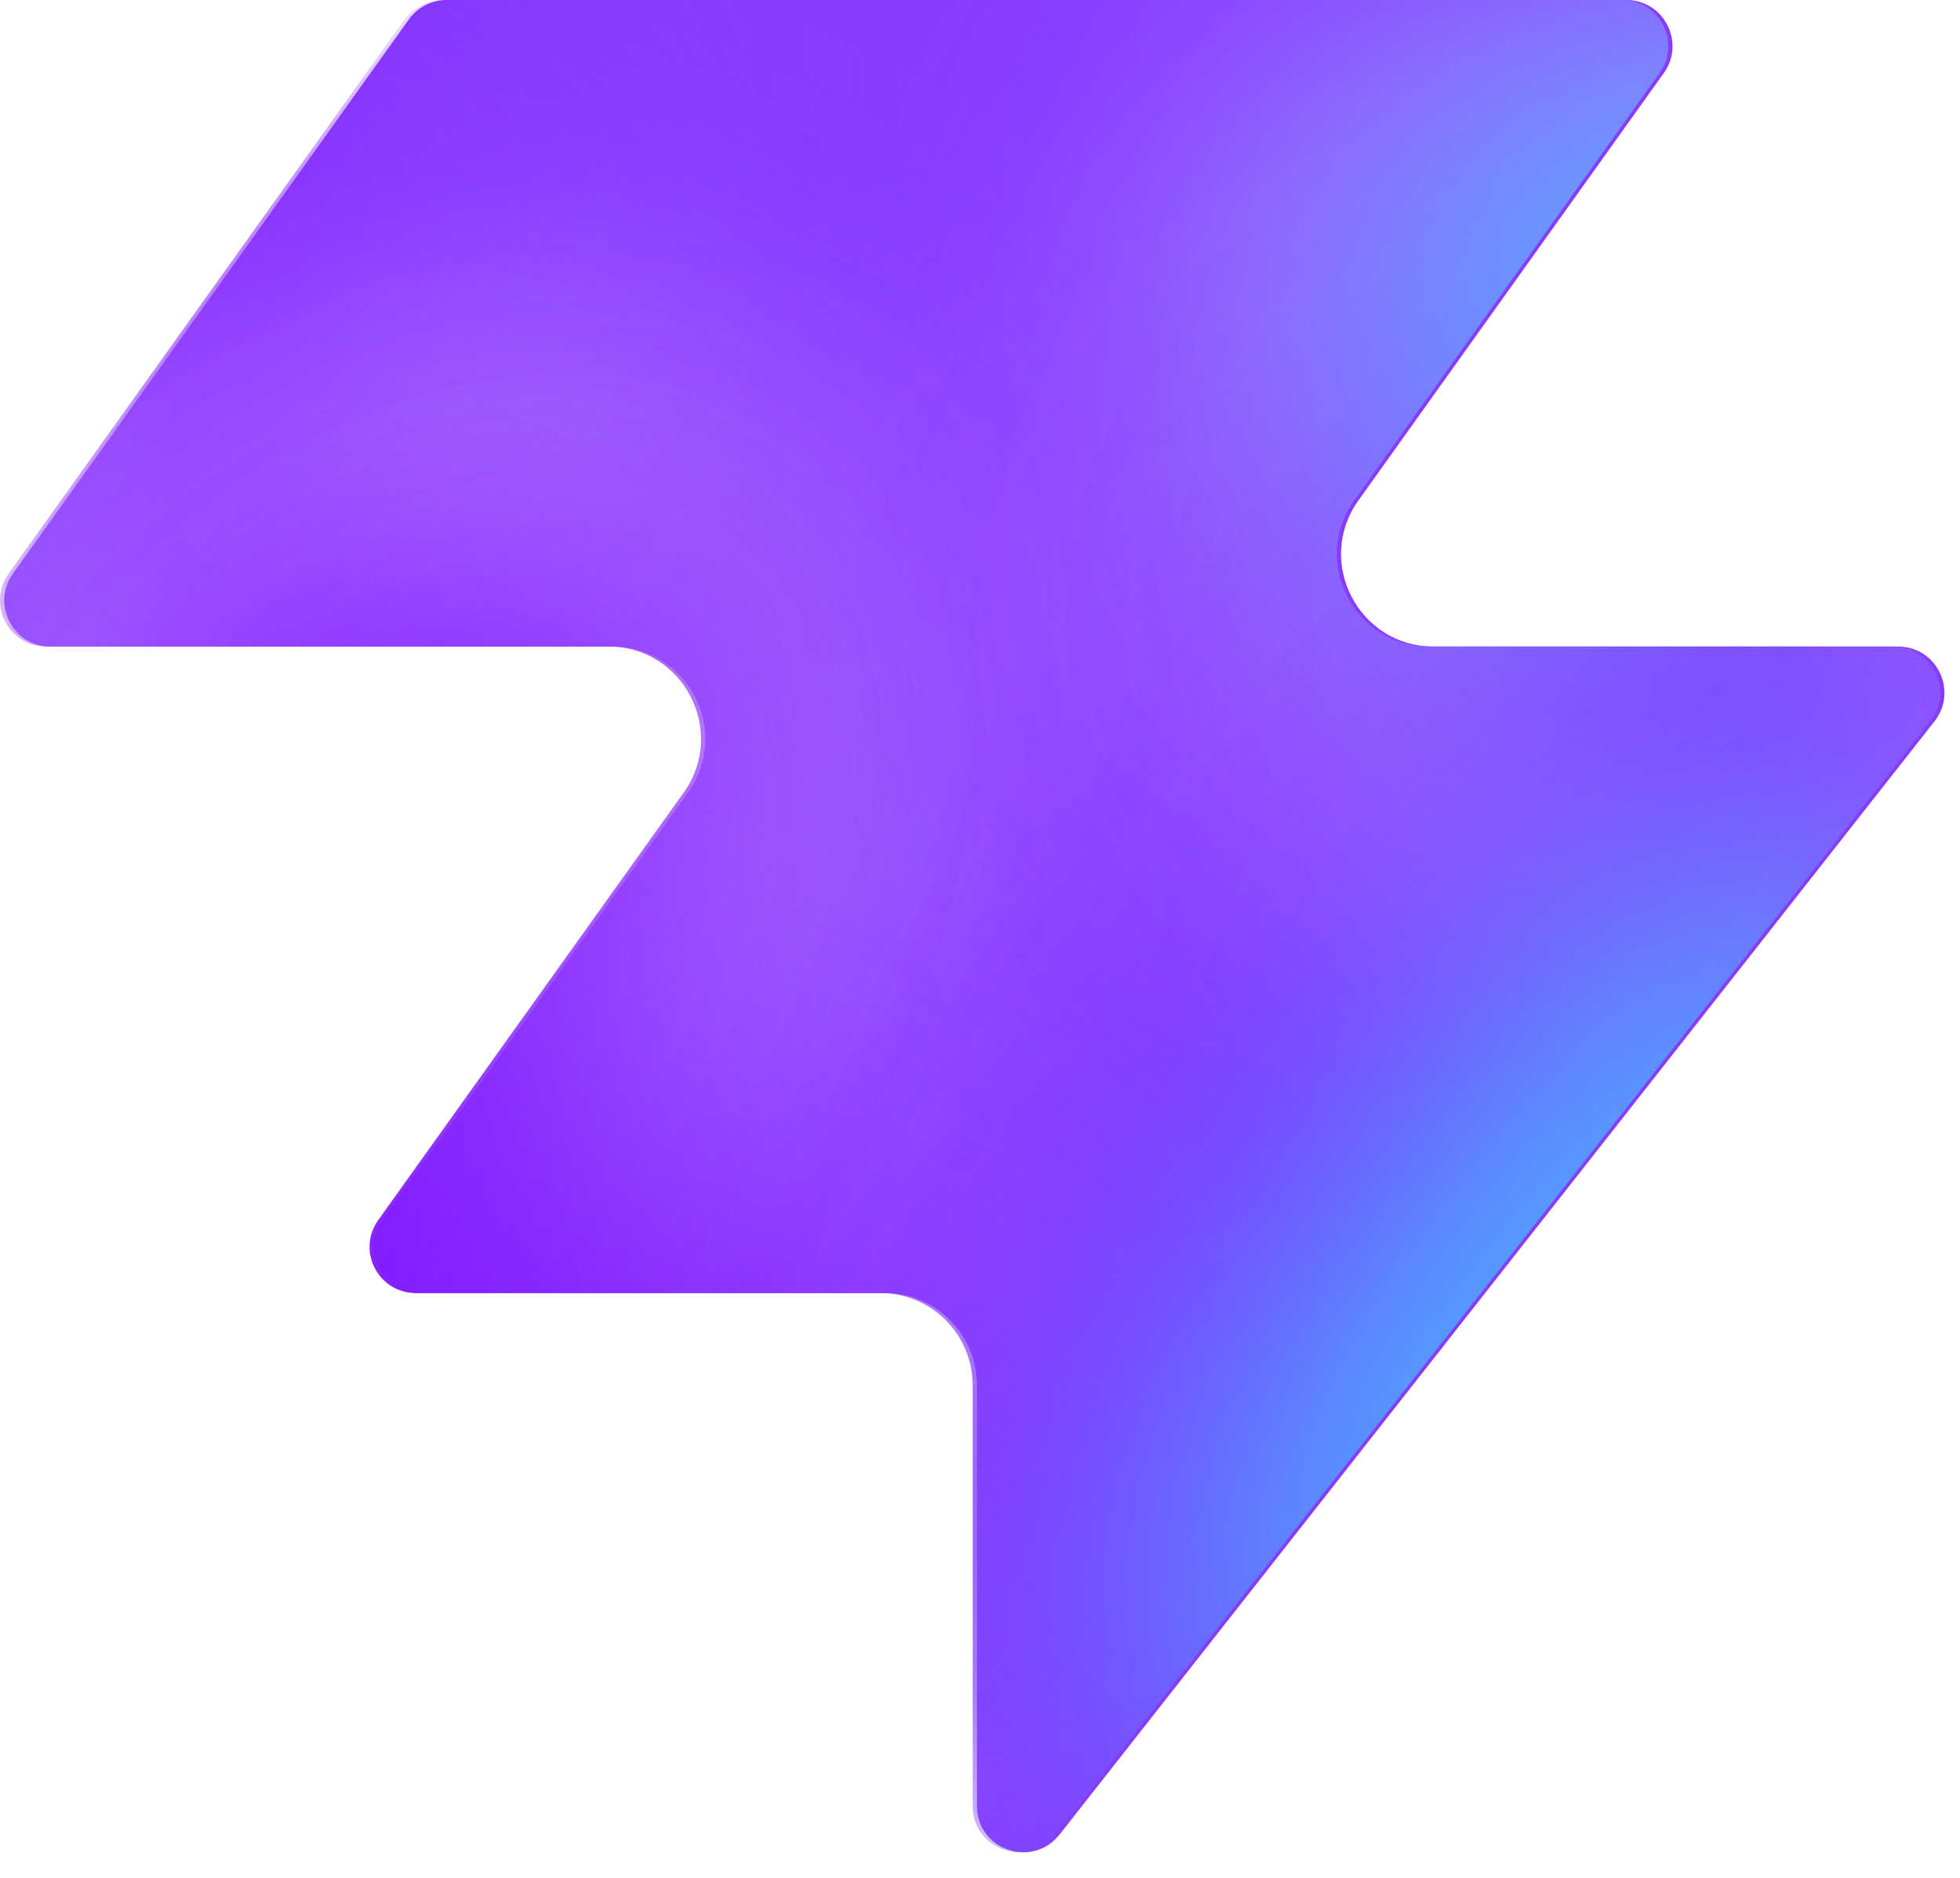
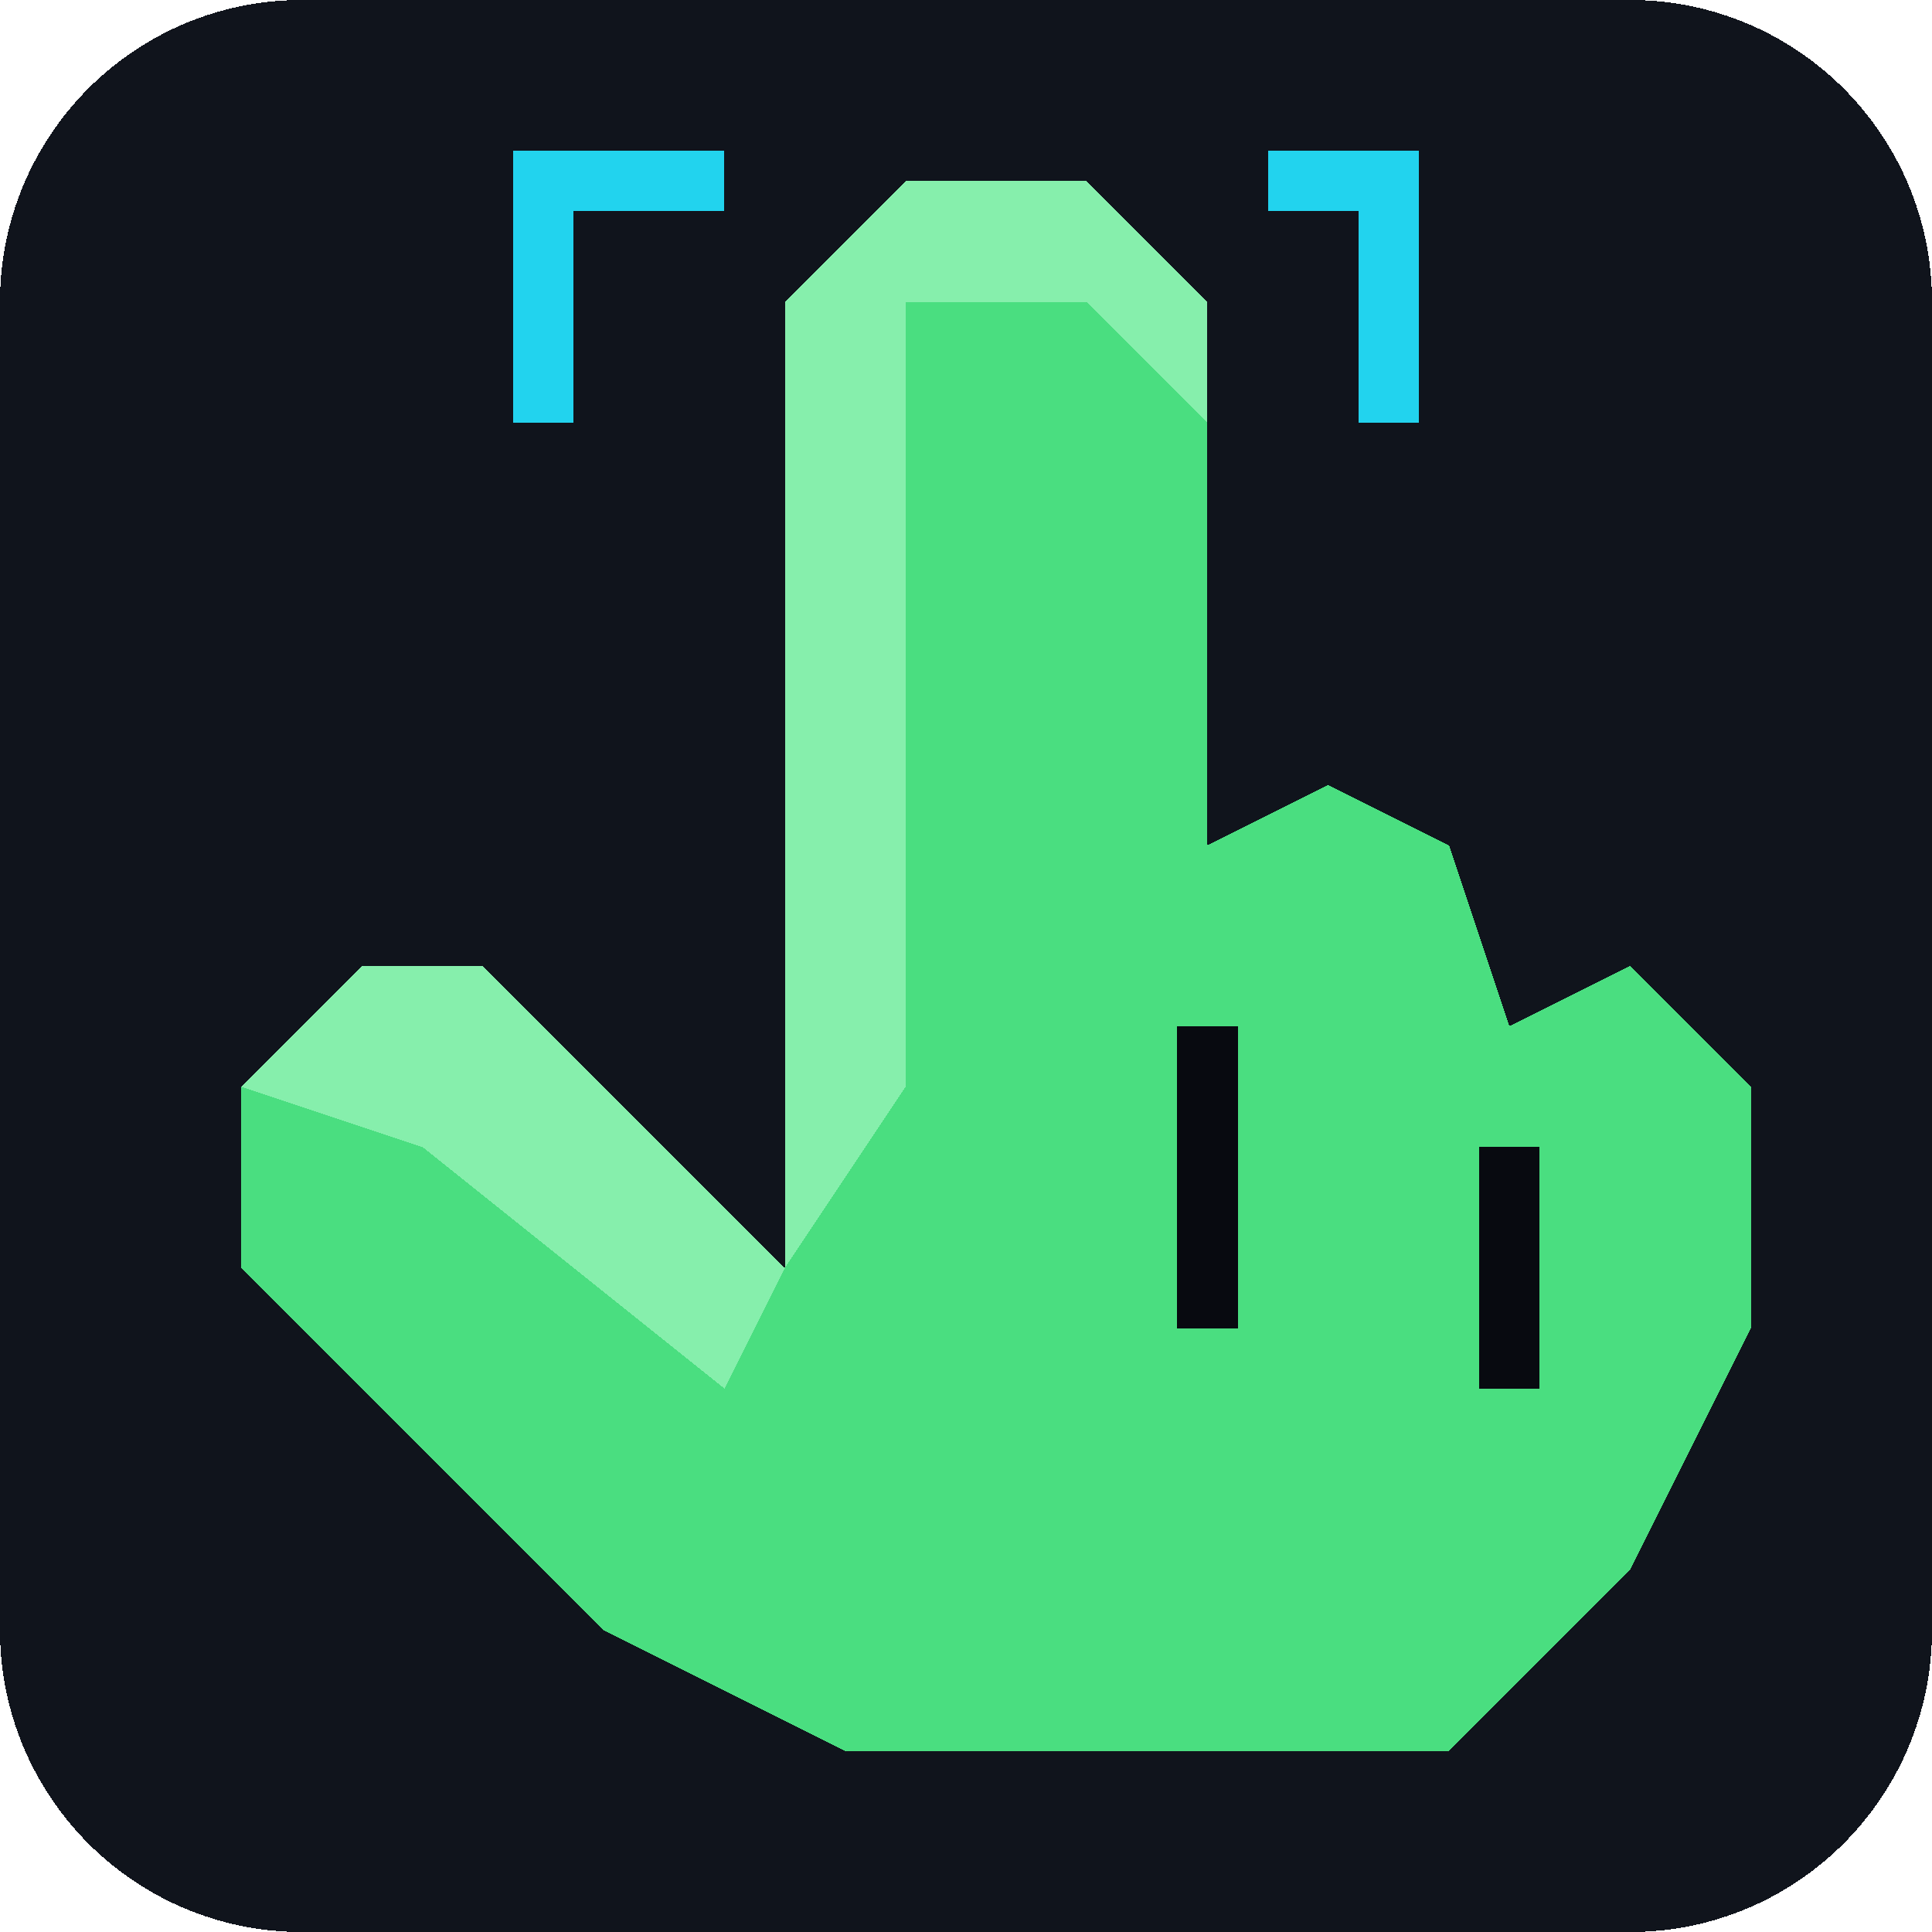
- <svg xmlns="http://www.w3.org/2000/svg" width="48" height="46" fill="none" viewBox="0 0 48 46">
-   <path fill="#863bff" d="M25.946 44.938c-.664.845-2.021.375-2.021-.698V33.937a2.26 2.26 0 0 0-2.262-2.262H10.287c-.92 0-1.456-1.04-.92-1.788l7.48-10.471c1.07-1.497 0-3.578-1.842-3.578H1.237c-.92 0-1.456-1.04-.92-1.788L10.013.474c.214-.297.556-.474.92-.474h28.894c.92 0 1.456 1.04.92 1.788l-7.48 10.471c-1.07 1.498 0 3.579 1.842 3.579h11.377c.943 0 1.473 1.088.89 1.83L25.947 44.94z" style="fill:#863bff;fill:color(display-p3 .525 .23 1);fill-opacity:1" />
-   <mask id="a" width="48" height="46" x="0" y="0" maskUnits="userSpaceOnUse" style="mask-type:alpha">
-     <path fill="#000" d="M25.842 44.938c-.664.844-2.021.375-2.021-.698V33.937a2.26 2.26 0 0 0-2.262-2.262H10.183c-.92 0-1.456-1.04-.92-1.788l7.48-10.471c1.07-1.498 0-3.579-1.842-3.579H1.133c-.92 0-1.456-1.04-.92-1.787L9.91.473c.214-.297.556-.474.92-.474h28.894c.92 0 1.456 1.04.92 1.788l-7.48 10.471c-1.07 1.498 0 3.578 1.842 3.578h11.377c.943 0 1.473 1.088.89 1.832L25.843 44.94z" style="fill:#000;fill-opacity:1" />
-   </mask>
-   <g mask="url(#a)">
-     <g filter="url(#b)">
-       <ellipse cx="5.508" cy="14.704" fill="#ede6ff" rx="5.508" ry="14.704" style="fill:#ede6ff;fill:color(display-p3 .927 .903 1);fill-opacity:1" transform="matrix(.00324 1 1 -.00324 -4.47 31.516)" />
-     </g>
-     <g filter="url(#c)">
-       <ellipse cx="10.399" cy="29.851" fill="#ede6ff" rx="10.399" ry="29.851" style="fill:#ede6ff;fill:color(display-p3 .927 .903 1);fill-opacity:1" transform="matrix(.00324 1 1 -.00324 -39.328 7.883)" />
-     </g>
-     <g filter="url(#d)">
-       <ellipse cx="5.508" cy="30.487" fill="#7e14ff" rx="5.508" ry="30.487" style="fill:#7e14ff;fill:color(display-p3 .492 .077 1);fill-opacity:1" transform="rotate(89.814 -25.913 -14.639)scale(1 -1)" />
-     </g>
-     <g filter="url(#e)">
-       <ellipse cx="5.508" cy="30.599" fill="#7e14ff" rx="5.508" ry="30.599" style="fill:#7e14ff;fill:color(display-p3 .492 .077 1);fill-opacity:1" transform="rotate(89.814 -32.644 -3.334)scale(1 -1)" />
-     </g>
-     <g filter="url(#f)">
-       <ellipse cx="5.508" cy="30.599" fill="#7e14ff" rx="5.508" ry="30.599" style="fill:#7e14ff;fill:color(display-p3 .492 .077 1);fill-opacity:1" transform="matrix(.00324 1 1 -.00324 -34.34 30.47)" />
-     </g>
-     <g filter="url(#g)">
-       <ellipse cx="14.072" cy="22.078" fill="#ede6ff" rx="14.072" ry="22.078" style="fill:#ede6ff;fill:color(display-p3 .927 .903 1);fill-opacity:1" transform="rotate(93.35 24.506 48.493)scale(-1 1)" />
-     </g>
-     <g filter="url(#h)">
-       <ellipse cx="3.47" cy="21.501" fill="#7e14ff" rx="3.47" ry="21.501" style="fill:#7e14ff;fill:color(display-p3 .492 .077 1);fill-opacity:1" transform="rotate(89.009 28.708 47.59)scale(-1 1)" />
-     </g>
-     <g filter="url(#i)">
-       <ellipse cx="3.47" cy="21.501" fill="#7e14ff" rx="3.47" ry="21.501" style="fill:#7e14ff;fill:color(display-p3 .492 .077 1);fill-opacity:1" transform="rotate(89.009 28.708 47.59)scale(-1 1)" />
-     </g>
-     <g filter="url(#j)">
-       <ellipse cx=".387" cy="8.972" fill="#7e14ff" rx="4.407" ry="29.108" style="fill:#7e14ff;fill:color(display-p3 .492 .077 1);fill-opacity:1" transform="rotate(39.51 .387 8.972)" />
-     </g>
-     <g filter="url(#k)">
-       <ellipse cx="47.523" cy="-6.092" fill="#7e14ff" rx="4.407" ry="29.108" style="fill:#7e14ff;fill:color(display-p3 .492 .077 1);fill-opacity:1" transform="rotate(37.892 47.523 -6.092)" />
-     </g>
-     <g filter="url(#l)">
-       <ellipse cx="41.412" cy="6.333" fill="#47bfff" rx="5.971" ry="9.665" style="fill:#47bfff;fill:color(display-p3 .28 .748 1);fill-opacity:1" transform="rotate(37.892 41.412 6.333)" />
-     </g>
-     <g filter="url(#m)">
-       <ellipse cx="-1.879" cy="38.332" fill="#7e14ff" rx="4.407" ry="29.108" style="fill:#7e14ff;fill:color(display-p3 .492 .077 1);fill-opacity:1" transform="rotate(37.892 -1.88 38.332)" />
-     </g>
-     <g filter="url(#n)">
-       <ellipse cx="-1.879" cy="38.332" fill="#7e14ff" rx="4.407" ry="29.108" style="fill:#7e14ff;fill:color(display-p3 .492 .077 1);fill-opacity:1" transform="rotate(37.892 -1.88 38.332)" />
-     </g>
-     <g filter="url(#o)">
-       <ellipse cx="35.651" cy="29.907" fill="#7e14ff" rx="4.407" ry="29.108" style="fill:#7e14ff;fill:color(display-p3 .492 .077 1);fill-opacity:1" transform="rotate(37.892 35.651 29.907)" />
-     </g>
-     <g filter="url(#p)">
-       <ellipse cx="38.418" cy="32.4" fill="#47bfff" rx="5.971" ry="15.297" style="fill:#47bfff;fill:color(display-p3 .28 .748 1);fill-opacity:1" transform="rotate(37.892 38.418 32.4)" />
-     </g>
-   </g>
-   <defs>
-     <filter id="b" width="60.045" height="41.654" x="-19.77" y="16.149" color-interpolation-filters="sRGB" filterUnits="userSpaceOnUse">
-       <feFlood flood-opacity="0" result="BackgroundImageFix" />
-       <feBlend in="SourceGraphic" in2="BackgroundImageFix" result="shape" />
-       <feGaussianBlur result="effect1_foregroundBlur_2002_17158" stdDeviation="7.659" />
-     </filter>
-     <filter id="c" width="90.34" height="51.437" x="-54.613" y="-7.533" color-interpolation-filters="sRGB" filterUnits="userSpaceOnUse">
-       <feFlood flood-opacity="0" result="BackgroundImageFix" />
-       <feBlend in="SourceGraphic" in2="BackgroundImageFix" result="shape" />
-       <feGaussianBlur result="effect1_foregroundBlur_2002_17158" stdDeviation="7.659" />
-     </filter>
-     <filter id="d" width="79.355" height="29.4" x="-49.64" y="2.03" color-interpolation-filters="sRGB" filterUnits="userSpaceOnUse">
-       <feFlood flood-opacity="0" result="BackgroundImageFix" />
-       <feBlend in="SourceGraphic" in2="BackgroundImageFix" result="shape" />
-       <feGaussianBlur result="effect1_foregroundBlur_2002_17158" stdDeviation="4.596" />
-     </filter>
-     <filter id="e" width="79.579" height="29.4" x="-45.045" y="20.029" color-interpolation-filters="sRGB" filterUnits="userSpaceOnUse">
-       <feFlood flood-opacity="0" result="BackgroundImageFix" />
-       <feBlend in="SourceGraphic" in2="BackgroundImageFix" result="shape" />
-       <feGaussianBlur result="effect1_foregroundBlur_2002_17158" stdDeviation="4.596" />
-     </filter>
-     <filter id="f" width="79.579" height="29.4" x="-43.513" y="21.178" color-interpolation-filters="sRGB" filterUnits="userSpaceOnUse">
-       <feFlood flood-opacity="0" result="BackgroundImageFix" />
-       <feBlend in="SourceGraphic" in2="BackgroundImageFix" result="shape" />
-       <feGaussianBlur result="effect1_foregroundBlur_2002_17158" stdDeviation="4.596" />
-     </filter>
-     <filter id="g" width="74.749" height="58.852" x="15.756" y="-17.901" color-interpolation-filters="sRGB" filterUnits="userSpaceOnUse">
-       <feFlood flood-opacity="0" result="BackgroundImageFix" />
-       <feBlend in="SourceGraphic" in2="BackgroundImageFix" result="shape" />
-       <feGaussianBlur result="effect1_foregroundBlur_2002_17158" stdDeviation="7.659" />
-     </filter>
-     <filter id="h" width="61.377" height="25.362" x="23.548" y="2.284" color-interpolation-filters="sRGB" filterUnits="userSpaceOnUse">
-       <feFlood flood-opacity="0" result="BackgroundImageFix" />
-       <feBlend in="SourceGraphic" in2="BackgroundImageFix" result="shape" />
-       <feGaussianBlur result="effect1_foregroundBlur_2002_17158" stdDeviation="4.596" />
-     </filter>
-     <filter id="i" width="61.377" height="25.362" x="23.548" y="2.284" color-interpolation-filters="sRGB" filterUnits="userSpaceOnUse">
-       <feFlood flood-opacity="0" result="BackgroundImageFix" />
-       <feBlend in="SourceGraphic" in2="BackgroundImageFix" result="shape" />
-       <feGaussianBlur result="effect1_foregroundBlur_2002_17158" stdDeviation="4.596" />
-     </filter>
-     <filter id="j" width="56.045" height="63.649" x="-27.636" y="-22.853" color-interpolation-filters="sRGB" filterUnits="userSpaceOnUse">
-       <feFlood flood-opacity="0" result="BackgroundImageFix" />
-       <feBlend in="SourceGraphic" in2="BackgroundImageFix" result="shape" />
-       <feGaussianBlur result="effect1_foregroundBlur_2002_17158" stdDeviation="4.596" />
-     </filter>
-     <filter id="k" width="54.814" height="64.646" x="20.116" y="-38.415" color-interpolation-filters="sRGB" filterUnits="userSpaceOnUse">
-       <feFlood flood-opacity="0" result="BackgroundImageFix" />
-       <feBlend in="SourceGraphic" in2="BackgroundImageFix" result="shape" />
-       <feGaussianBlur result="effect1_foregroundBlur_2002_17158" stdDeviation="4.596" />
-     </filter>
-     <filter id="l" width="33.541" height="35.313" x="24.641" y="-11.323" color-interpolation-filters="sRGB" filterUnits="userSpaceOnUse">
-       <feFlood flood-opacity="0" result="BackgroundImageFix" />
-       <feBlend in="SourceGraphic" in2="BackgroundImageFix" result="shape" />
-       <feGaussianBlur result="effect1_foregroundBlur_2002_17158" stdDeviation="4.596" />
-     </filter>
-     <filter id="m" width="54.814" height="64.646" x="-29.286" y="6.009" color-interpolation-filters="sRGB" filterUnits="userSpaceOnUse">
-       <feFlood flood-opacity="0" result="BackgroundImageFix" />
-       <feBlend in="SourceGraphic" in2="BackgroundImageFix" result="shape" />
-       <feGaussianBlur result="effect1_foregroundBlur_2002_17158" stdDeviation="4.596" />
-     </filter>
-     <filter id="n" width="54.814" height="64.646" x="-29.286" y="6.009" color-interpolation-filters="sRGB" filterUnits="userSpaceOnUse">
-       <feFlood flood-opacity="0" result="BackgroundImageFix" />
-       <feBlend in="SourceGraphic" in2="BackgroundImageFix" result="shape" />
-       <feGaussianBlur result="effect1_foregroundBlur_2002_17158" stdDeviation="4.596" />
-     </filter>
-     <filter id="o" width="54.814" height="64.646" x="8.244" y="-2.416" color-interpolation-filters="sRGB" filterUnits="userSpaceOnUse">
-       <feFlood flood-opacity="0" result="BackgroundImageFix" />
-       <feBlend in="SourceGraphic" in2="BackgroundImageFix" result="shape" />
-       <feGaussianBlur result="effect1_foregroundBlur_2002_17158" stdDeviation="4.596" />
-     </filter>
-     <filter id="p" width="39.409" height="43.623" x="18.713" y="10.588" color-interpolation-filters="sRGB" filterUnits="userSpaceOnUse">
-       <feFlood flood-opacity="0" result="BackgroundImageFix" />
-       <feBlend in="SourceGraphic" in2="BackgroundImageFix" result="shape" />
-       <feGaussianBlur result="effect1_foregroundBlur_2002_17158" stdDeviation="4.596" />
-     </filter>
-   </defs>
+ <svg xmlns="http://www.w3.org/2000/svg" width="64" height="64" viewBox="0 0 32 32" shape-rendering="crispEdges">
+   <rect width="32" height="32" rx="5" fill="#10141c" />
+   <path d="M9 7V3h3m9 0h2v4" fill="none" stroke="#22d3ee" stroke-width="1" />
+   <path d="M13 5l2-2h3l2 2v9l2-1 2 1 1 3 2-1 2 2v4l-2 4-3 3H14l-4-2-6-6v-3l2-2h2l5 5z" fill="#4ade80" />
+   <path d="M13 5l2-2h3l2 2v2l-2-2h-3v13l-2 3zM4 18l2-2h2l5 5-1 2-5-4z" fill="#86efac" />
+   <path d="M20 17v5m5-3v4" stroke="#080a10" stroke-width="1" />
</svg>
